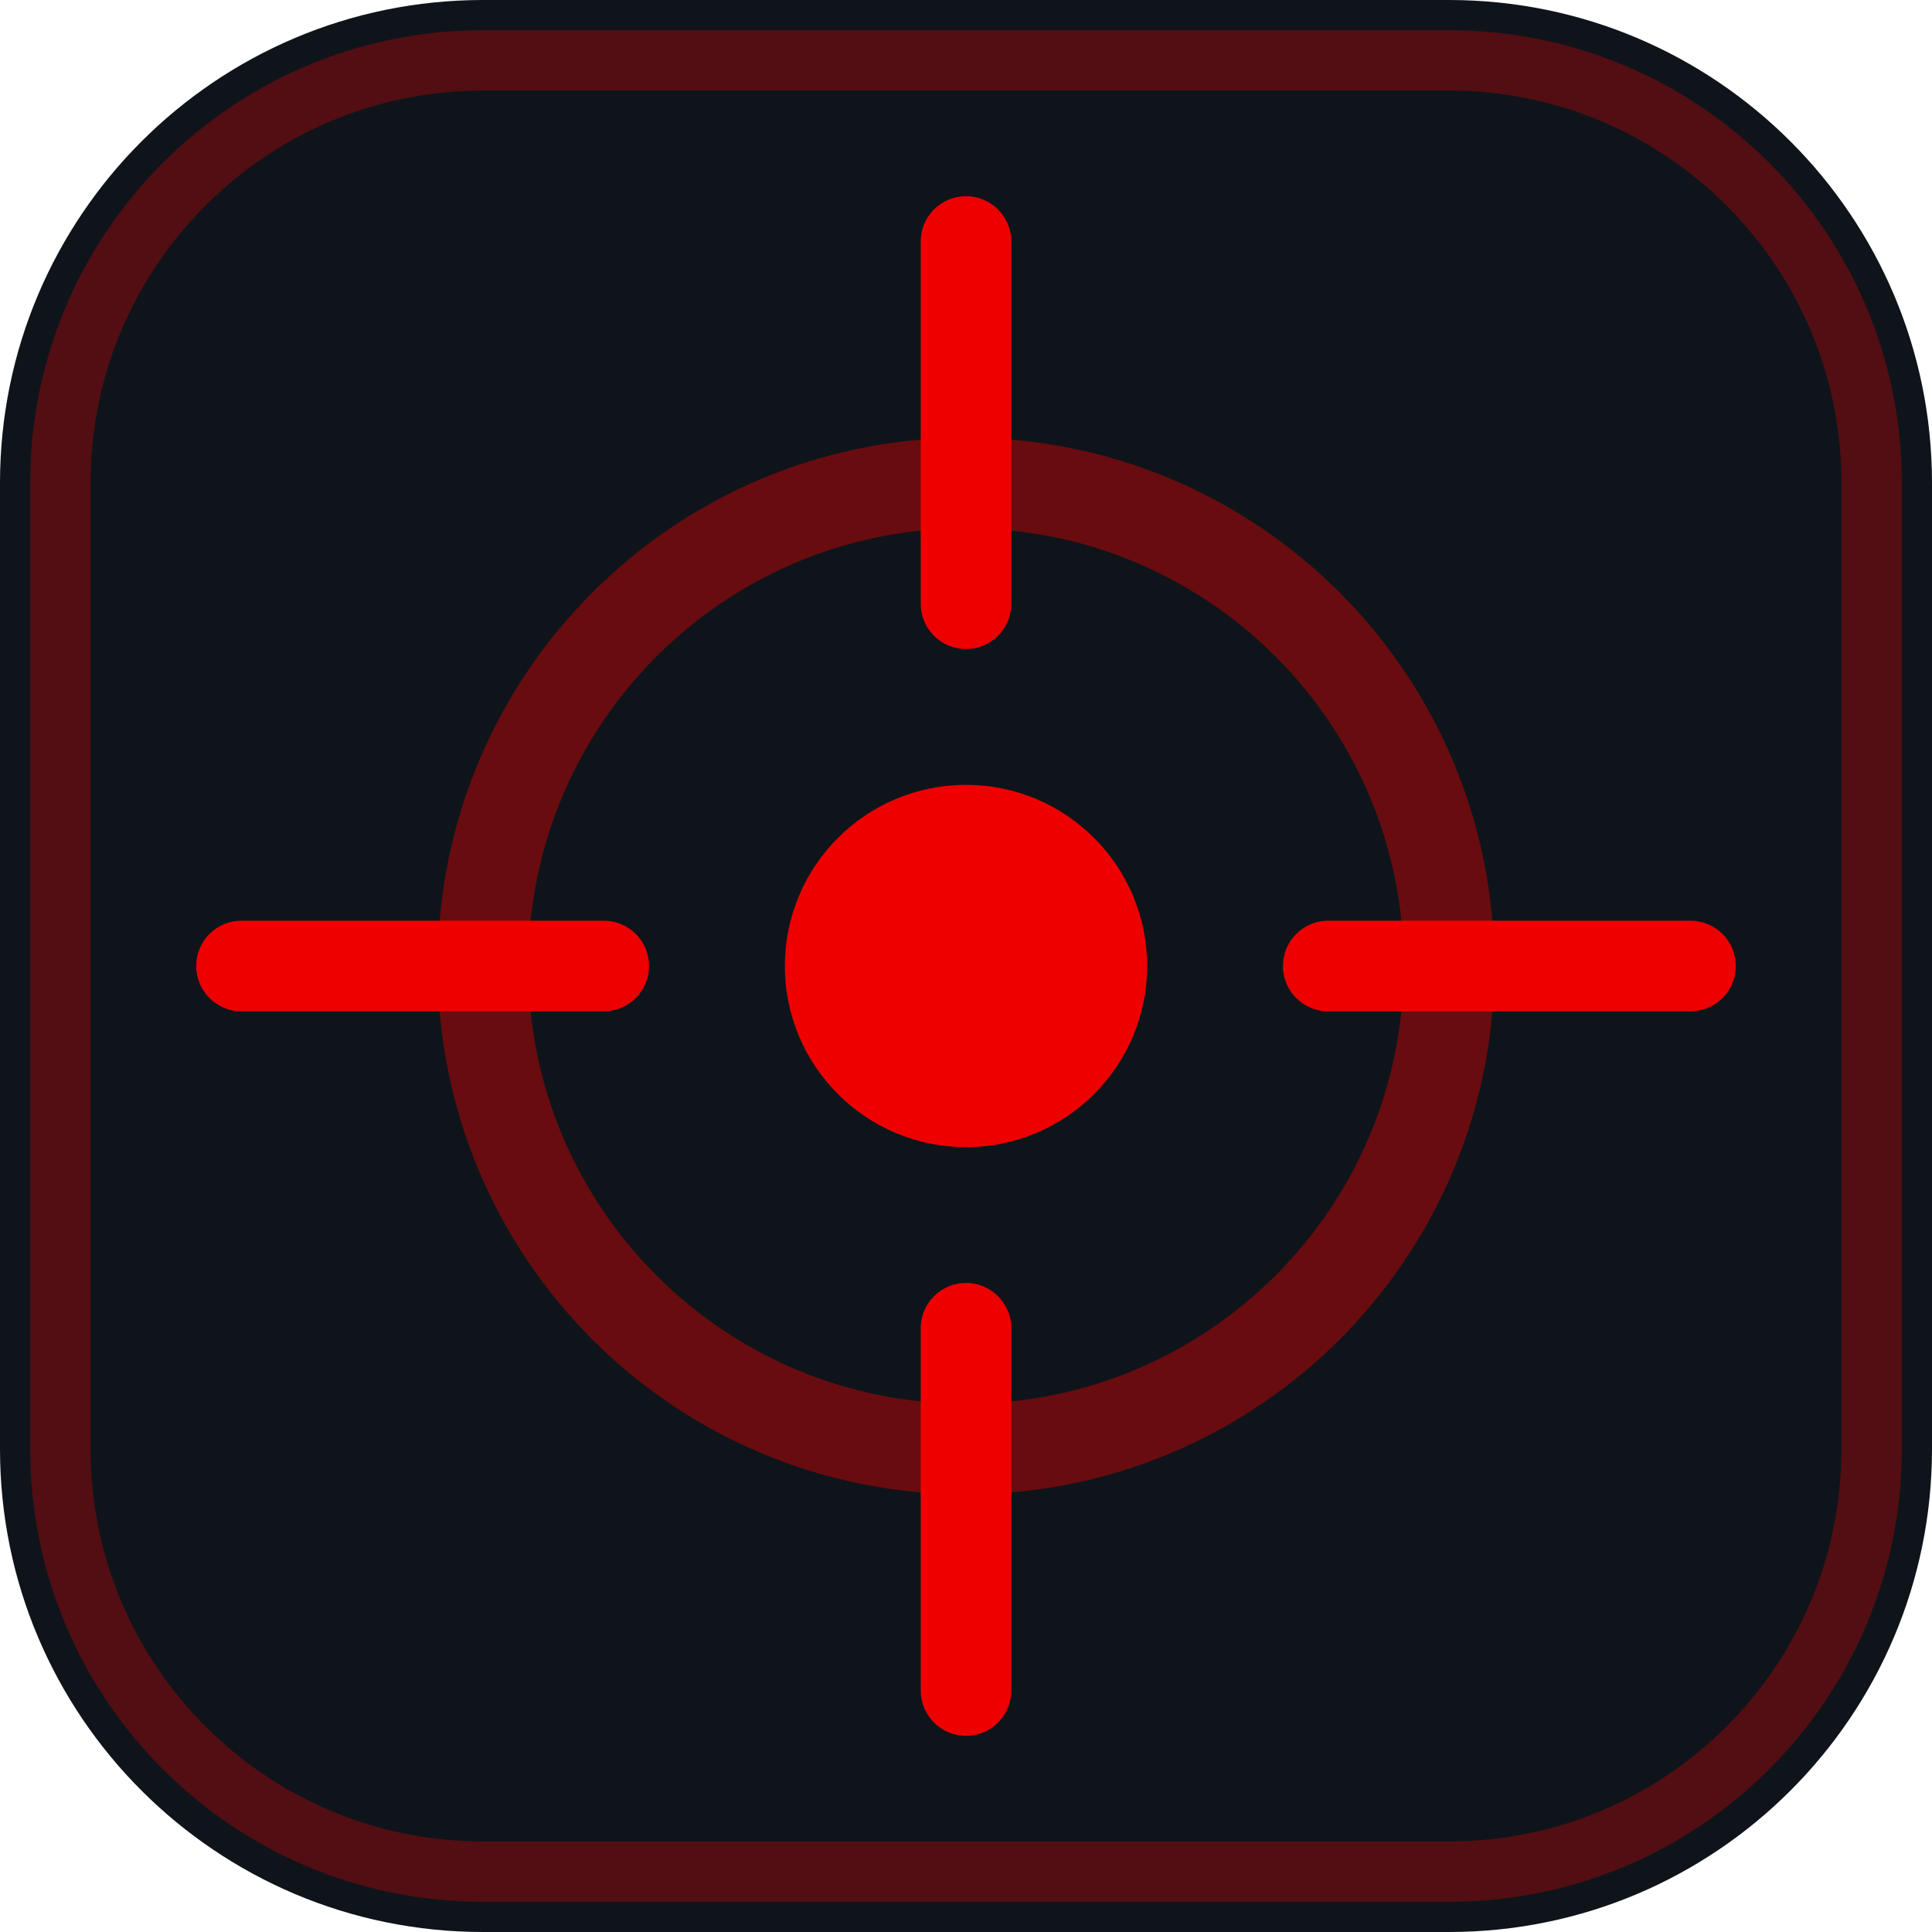
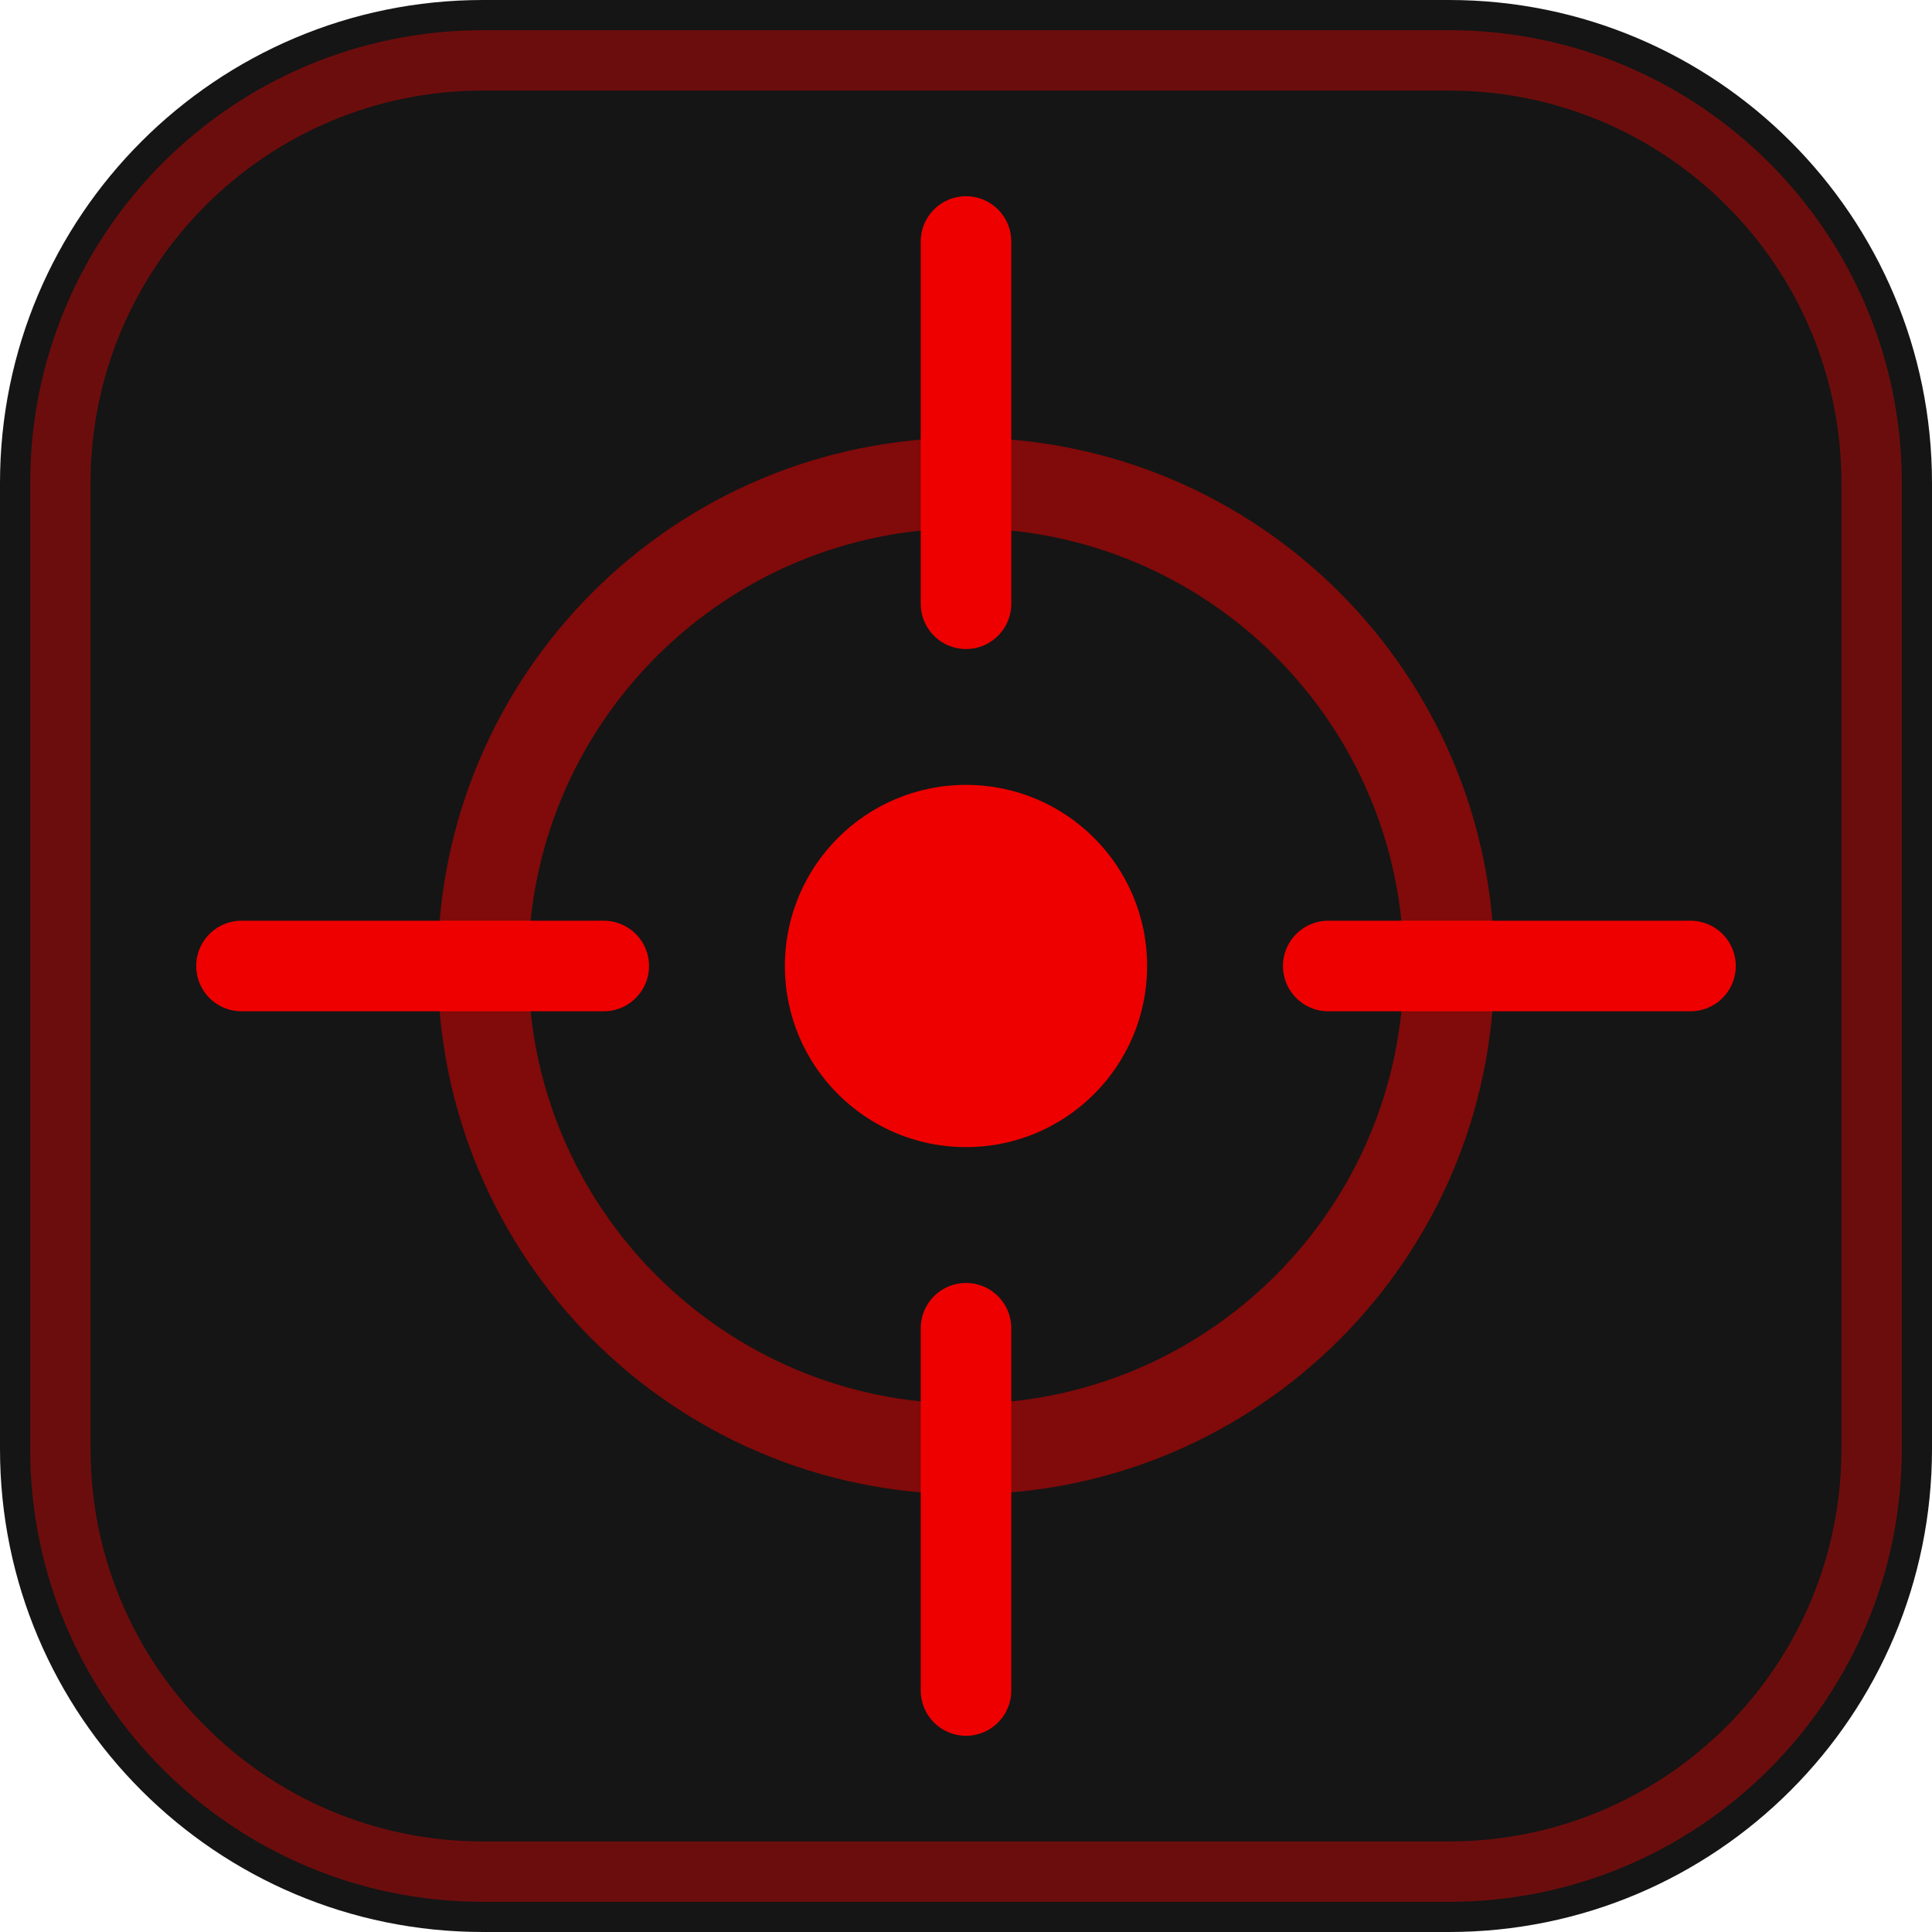
<svg xmlns="http://www.w3.org/2000/svg" viewBox="0 0 32 32" fill="none">
-   <rect width="32" height="32" rx="8" fill="#0f141b" />
-   <rect x="1" y="1" width="30" height="30" rx="7" stroke="#ee0000" stroke-opacity="0.3" stroke-width="1" />
-   <circle cx="16" cy="16" r="8" stroke="#ee0000" stroke-width="1.5" stroke-opacity="0.4" />
+   <rect width="32" height="32" rx="8" fill="#151515" />
+   <rect x="1" y="1" width="30" height="30" rx="7" stroke="#ee0000" stroke-opacity="0.4" stroke-width="1" />
+   <circle cx="16" cy="16" r="8" stroke="#ee0000" stroke-width="1.5" stroke-opacity="0.5" />
  <circle cx="16" cy="16" r="3" fill="#ee0000" />
  <line x1="16" y1="4" x2="16" y2="10" stroke="#ee0000" stroke-width="1.5" stroke-linecap="round" />
  <line x1="16" y1="22" x2="16" y2="28" stroke="#ee0000" stroke-width="1.5" stroke-linecap="round" />
  <line x1="4" y1="16" x2="10" y2="16" stroke="#ee0000" stroke-width="1.5" stroke-linecap="round" />
  <line x1="22" y1="16" x2="28" y2="16" stroke="#ee0000" stroke-width="1.5" stroke-linecap="round" />
</svg>
